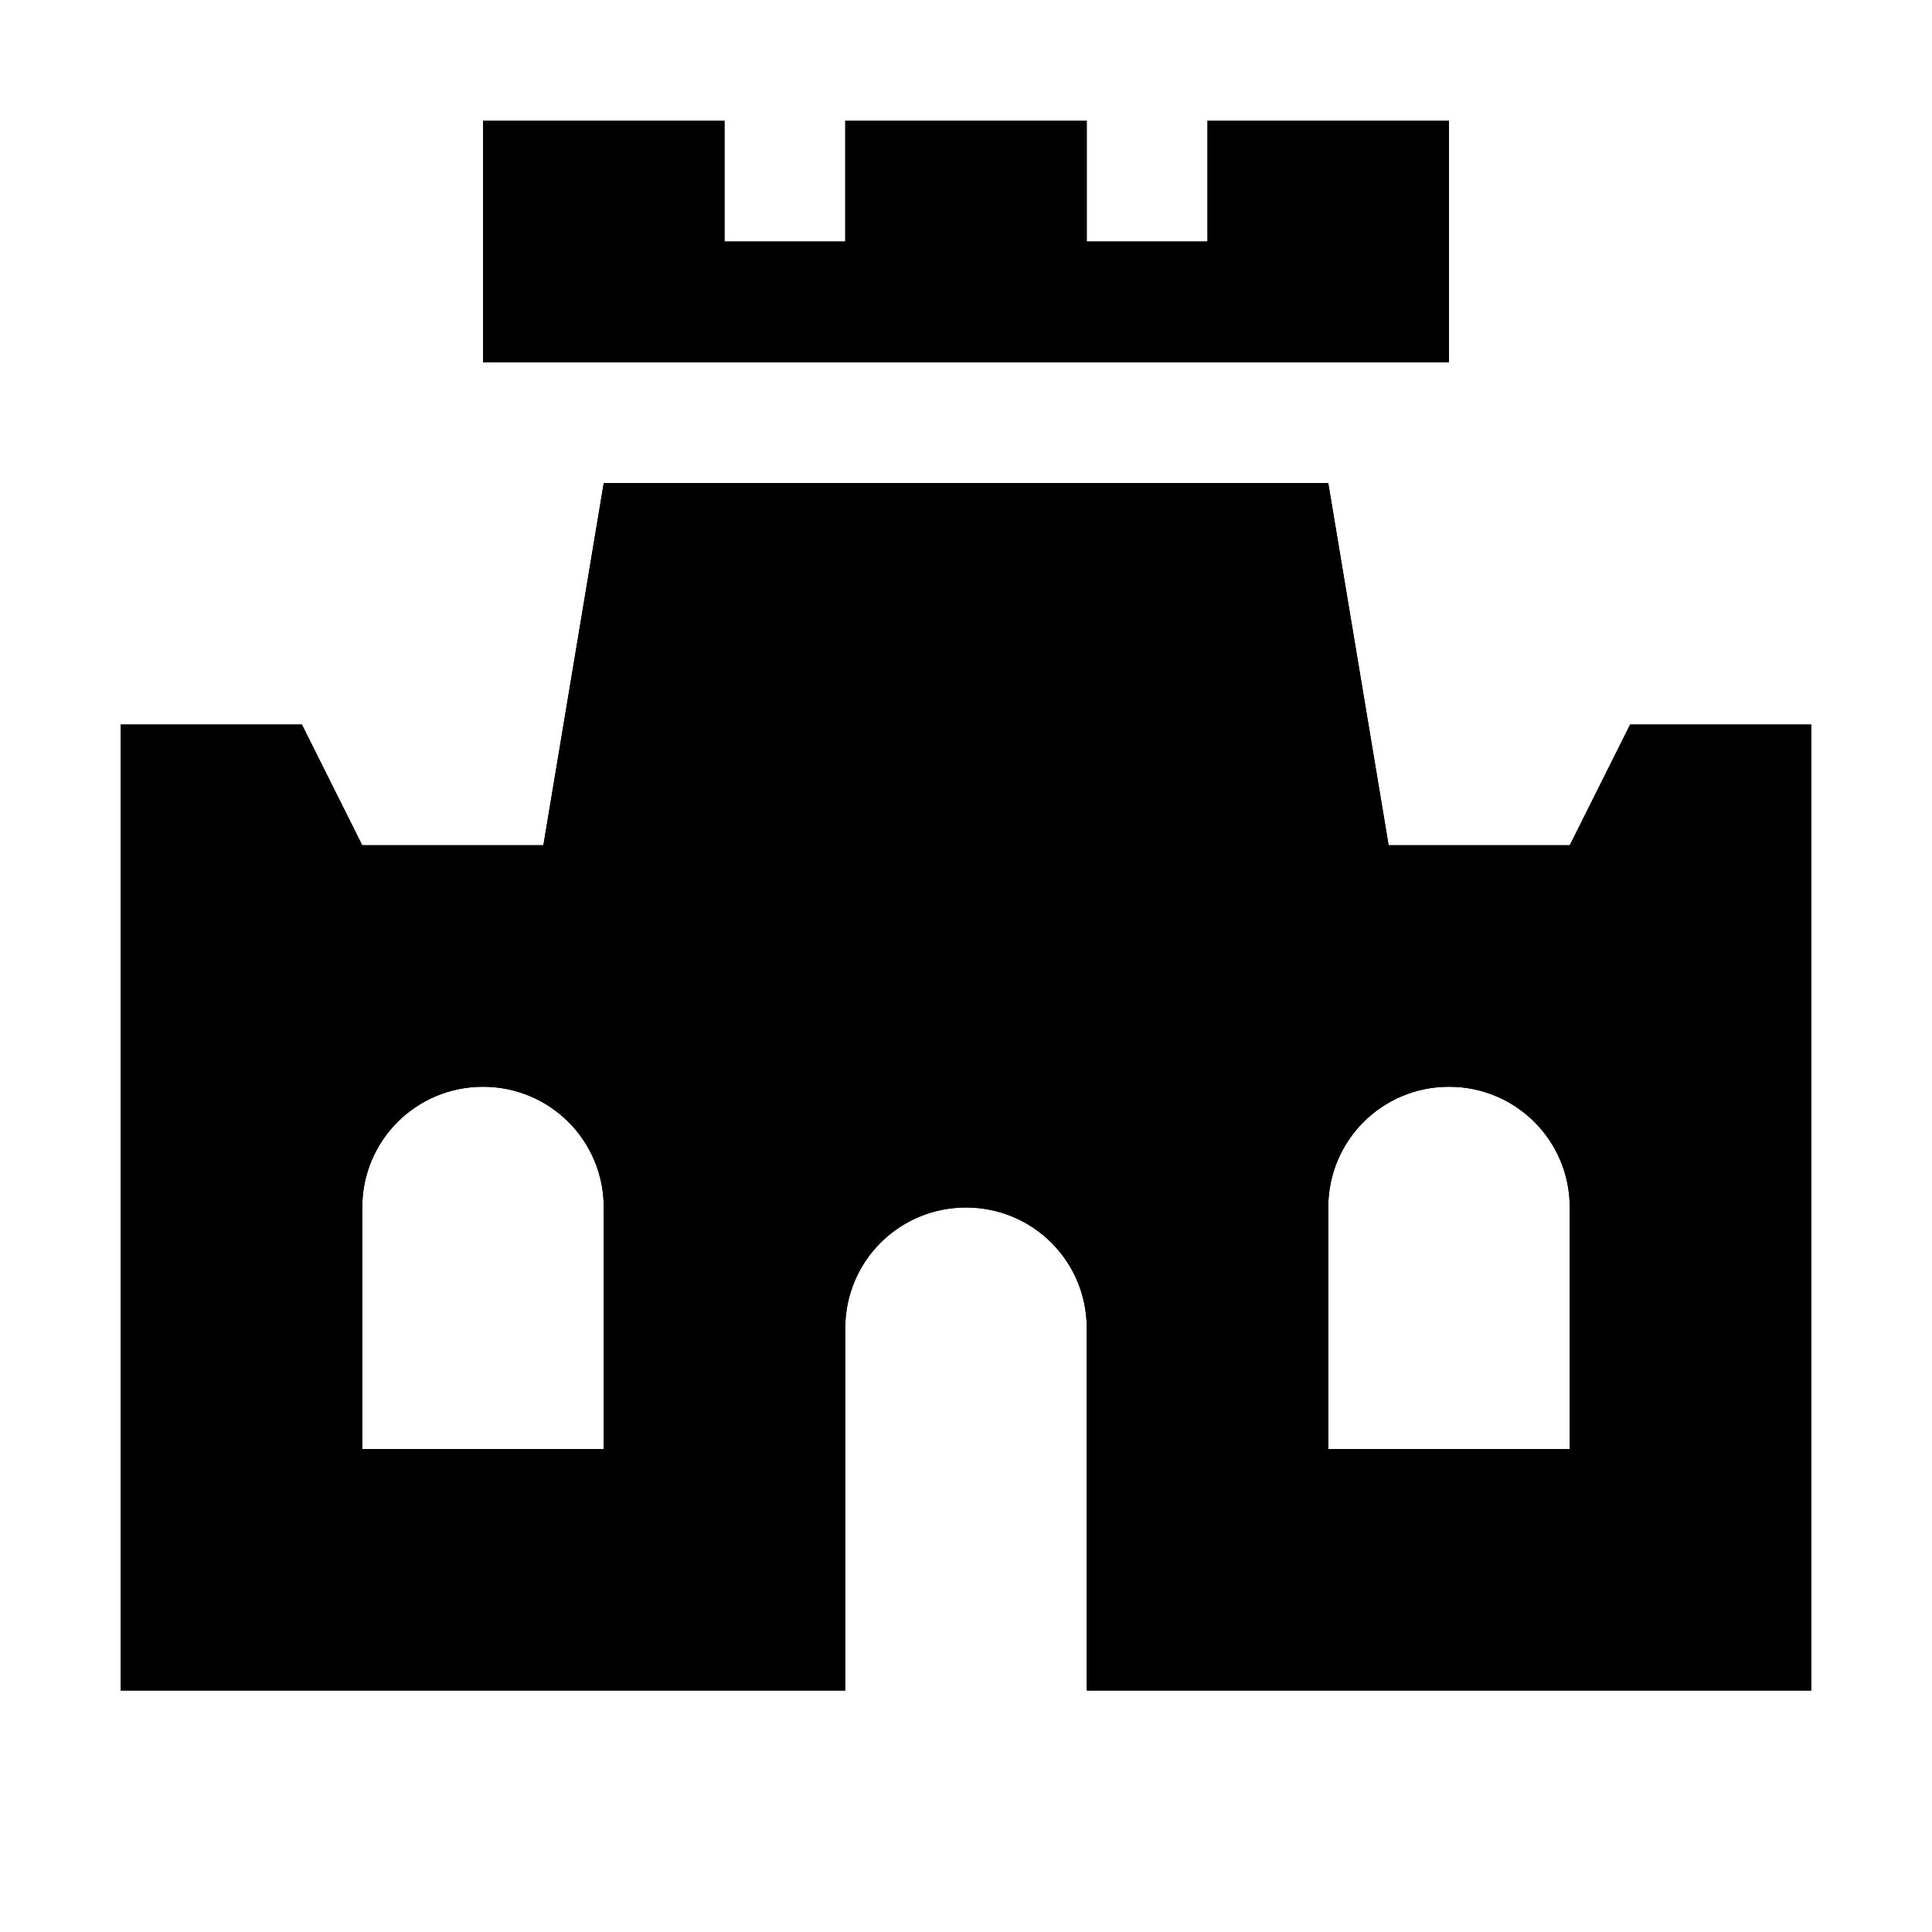
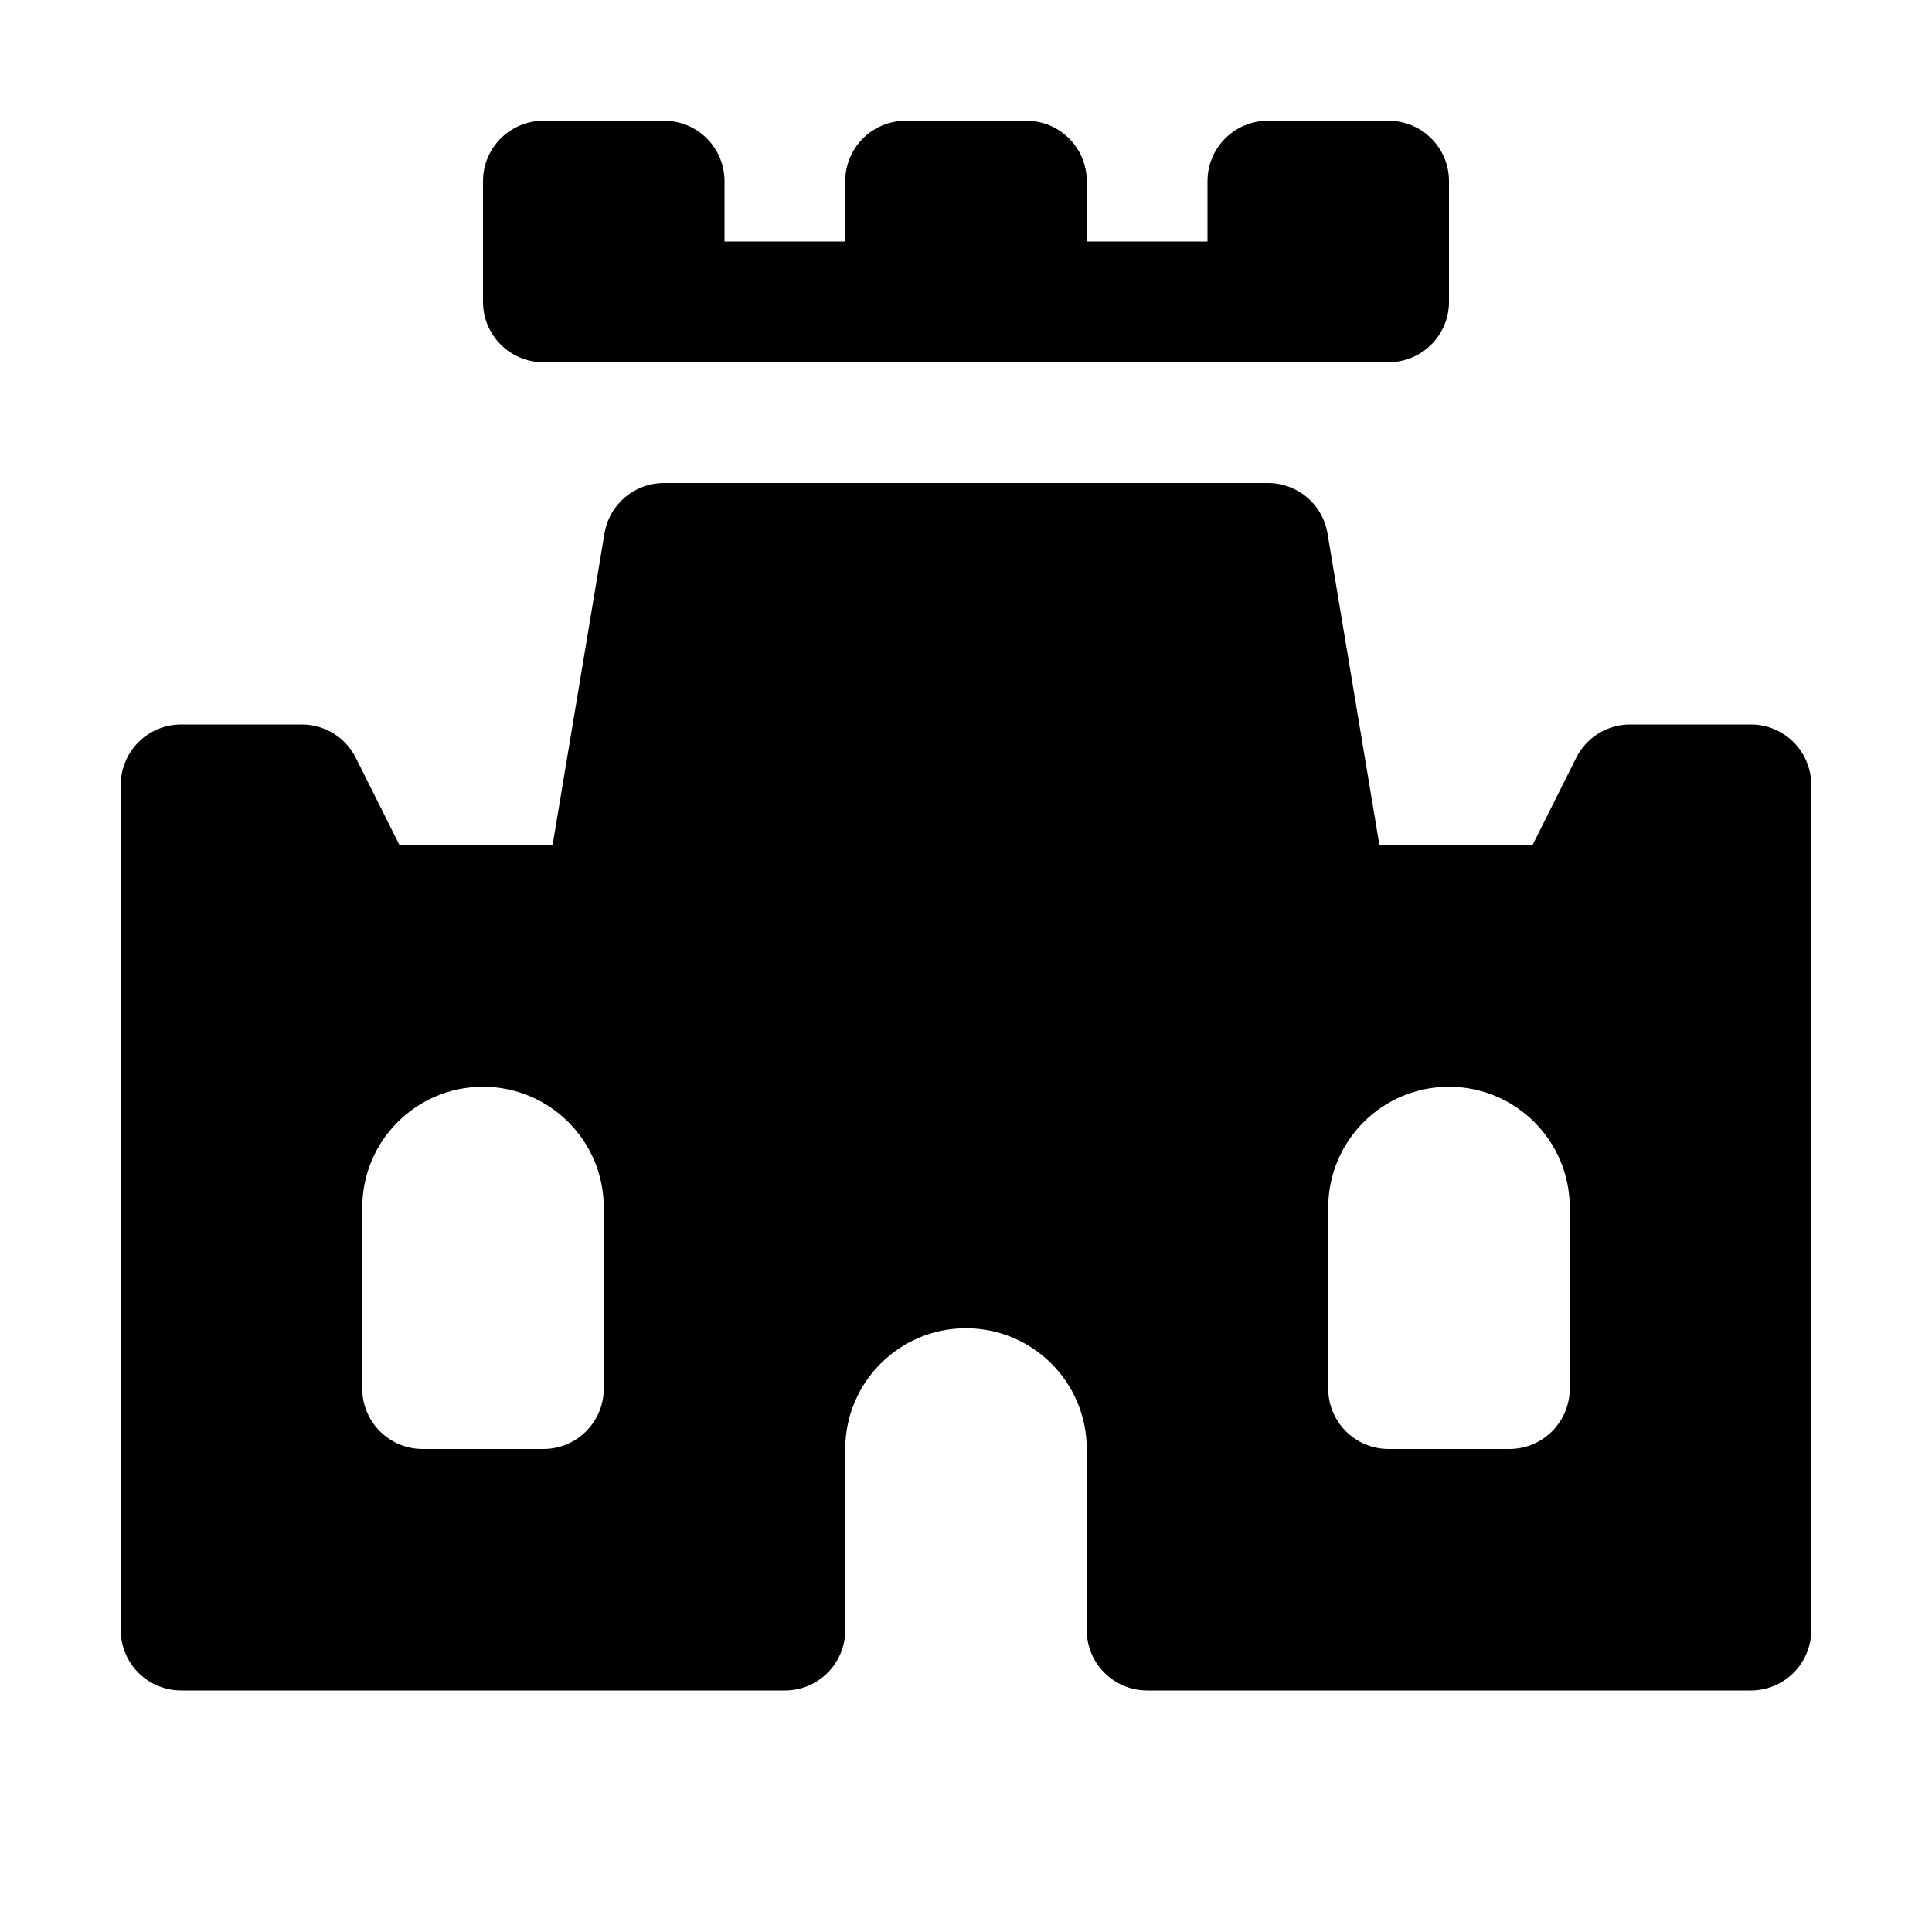
- <svg xmlns="http://www.w3.org/2000/svg" baseProfile="full" height="16" version="1.1" width="16">
-   <defs />
-   <path d="m 308,337 v 2 h 8 v -2 h -2 v 1 h -1 v -1 h -2 v 1 h -1 v -1 z m 1,3 -0.5,3 H 307 l -0.5,-1 H 305 v 8 h 6 v -3 c 0,-0.554 0.446,-1 1,-1 0.554,0 1,0.446 1,1 v 3 h 6 v -8 h -1.5 l -0.5,1 h -1.5 l -0.5,-3 z m -1,5 c 0.554,0 1,0.446 1,1 v 2 h -2 v -2 c 0,-0.554 0.446,-1 1,-1 z m 8,0 c 0.554,0 1,0.446 1,1 v 2 h -2 v -2 c 0,-0.554 0.446,-1 1,-1 z" fill="#000" transform="translate(8.0,8.0) translate(-312.0,-344.0)" />
-   <path d="m 308,337 v 2 h 8 v -2 h -2 v 1 h -1 v -1 h -2 v 1 h -1 v -1 z m 1,3 -0.5,3 H 307 l -0.5,-1 H 305 v 8 h 6 v -3 c 0,-0.554 0.446,-1 1,-1 0.554,0 1,0.446 1,1 v 3 h 6 v -8 h -1.5 l -0.5,1 h -1.5 l -0.5,-3 z m -1,5 c 0.554,0 1,0.446 1,1 v 2 h -2 v -2 c 0,-0.554 0.446,-1 1,-1 z m 8,0 c 0.554,0 1,0.446 1,1 v 2 h -2 v -2 c 0,-0.554 0.446,-1 1,-1 z" fill="#000" transform="translate(8.0,8.0) translate(-312.0,-344.0)" />
+ <svg xmlns="http://www.w3.org/2000/svg" width="16" height="16">
+   <path d="M 4.5,1.0 A 0.5,0.5 0.0 0,0 4.0,1.5 L 4.0,2.5 A 0.5,0.5 0.0 0,0 4.5,3.0 L 11.5,3.0 A 0.5,0.5 0.0 0,0 12.0,2.5 L 12.0,1.5 A 0.5,0.5 0.0 0,0 11.5,1.0 L 10.5,1.0 A 0.5,0.5 0.0 0,0 10.0,1.5 L 10.0,2.0 L 9.0,2.0 L 9.0,1.5 A 0.5,0.5 0.0 0,0 8.5,1.0 L 7.5,1.0 A 0.5,0.5 0.0 0,0 7.0,1.5 L 7.0,2.0 L 6.0,2.0 L 6.0,1.5 A 0.5,0.5 0.0 0,0 5.5,1.0 L 4.5,1.0 M 5.5,4.0 C 5.255,4 5.046,4.176 5.006,4.418 L 4.576,7.0 L 3.309,7.0 L 2.947,6.277 C 2.863,6.108 2.69,6 2.5,6.0 L 1.5,6.0 C 1.224,6.0 1.0,6.224 1.0,6.5 L 1.0,13.5 C 1.0,13.776 1.224,14.0 1.5,14.0 L 6.5,14.0 A 0.5,0.5 0.0 0,0 7.0,13.5 L 7.0,12.0 A 1.0,1.0 0.0 0,1 8.0,11.0 A 1.0,1.0 0.0 0,1 9.0,12.0 L 9.0,13.5 A 0.5,0.5 0.0 0,0 9.5,14.0 L 14.5,14.0 C 14.776,14.0 15.0,13.776 15.0,13.5 L 15.0,6.5 C 15.0,6.224 14.776,6.0 14.5,6.0 L 13.5,6.0 C 13.31,6 13.137,6.108 13.053,6.277 L 12.691,7.0 L 11.424,7.0 L 10.994,4.418 C 10.954,4.176 10.745,4 10.5,4.0 L 5.5,4.0 M 4.0,9.0 A 1.0,1.0 0.0 0,1 5.0,10.0 L 5.0,11.5 A 0.5,0.5 0.0 0,1 4.5,12.0 L 3.5,12.0 A 0.5,0.5 0.0 0,1 3.0,11.5 L 3.0,10.0 A 1,1 0.0 0,1 4.0,9.0 M 12.0,9.0 A 1.0,1.0 0.0 0,1 13.0,10.0 L 13.0,11.5 A 0.5,0.5 0.0 0,1 12.5,12.0 L 11.5,12.0 A 0.5,0.5 0.0 0,1 11.0,11.5 L 11.0,10.0 A 1,1 0.0 0,1 12.0,9.0" fill="#000" />
</svg>
